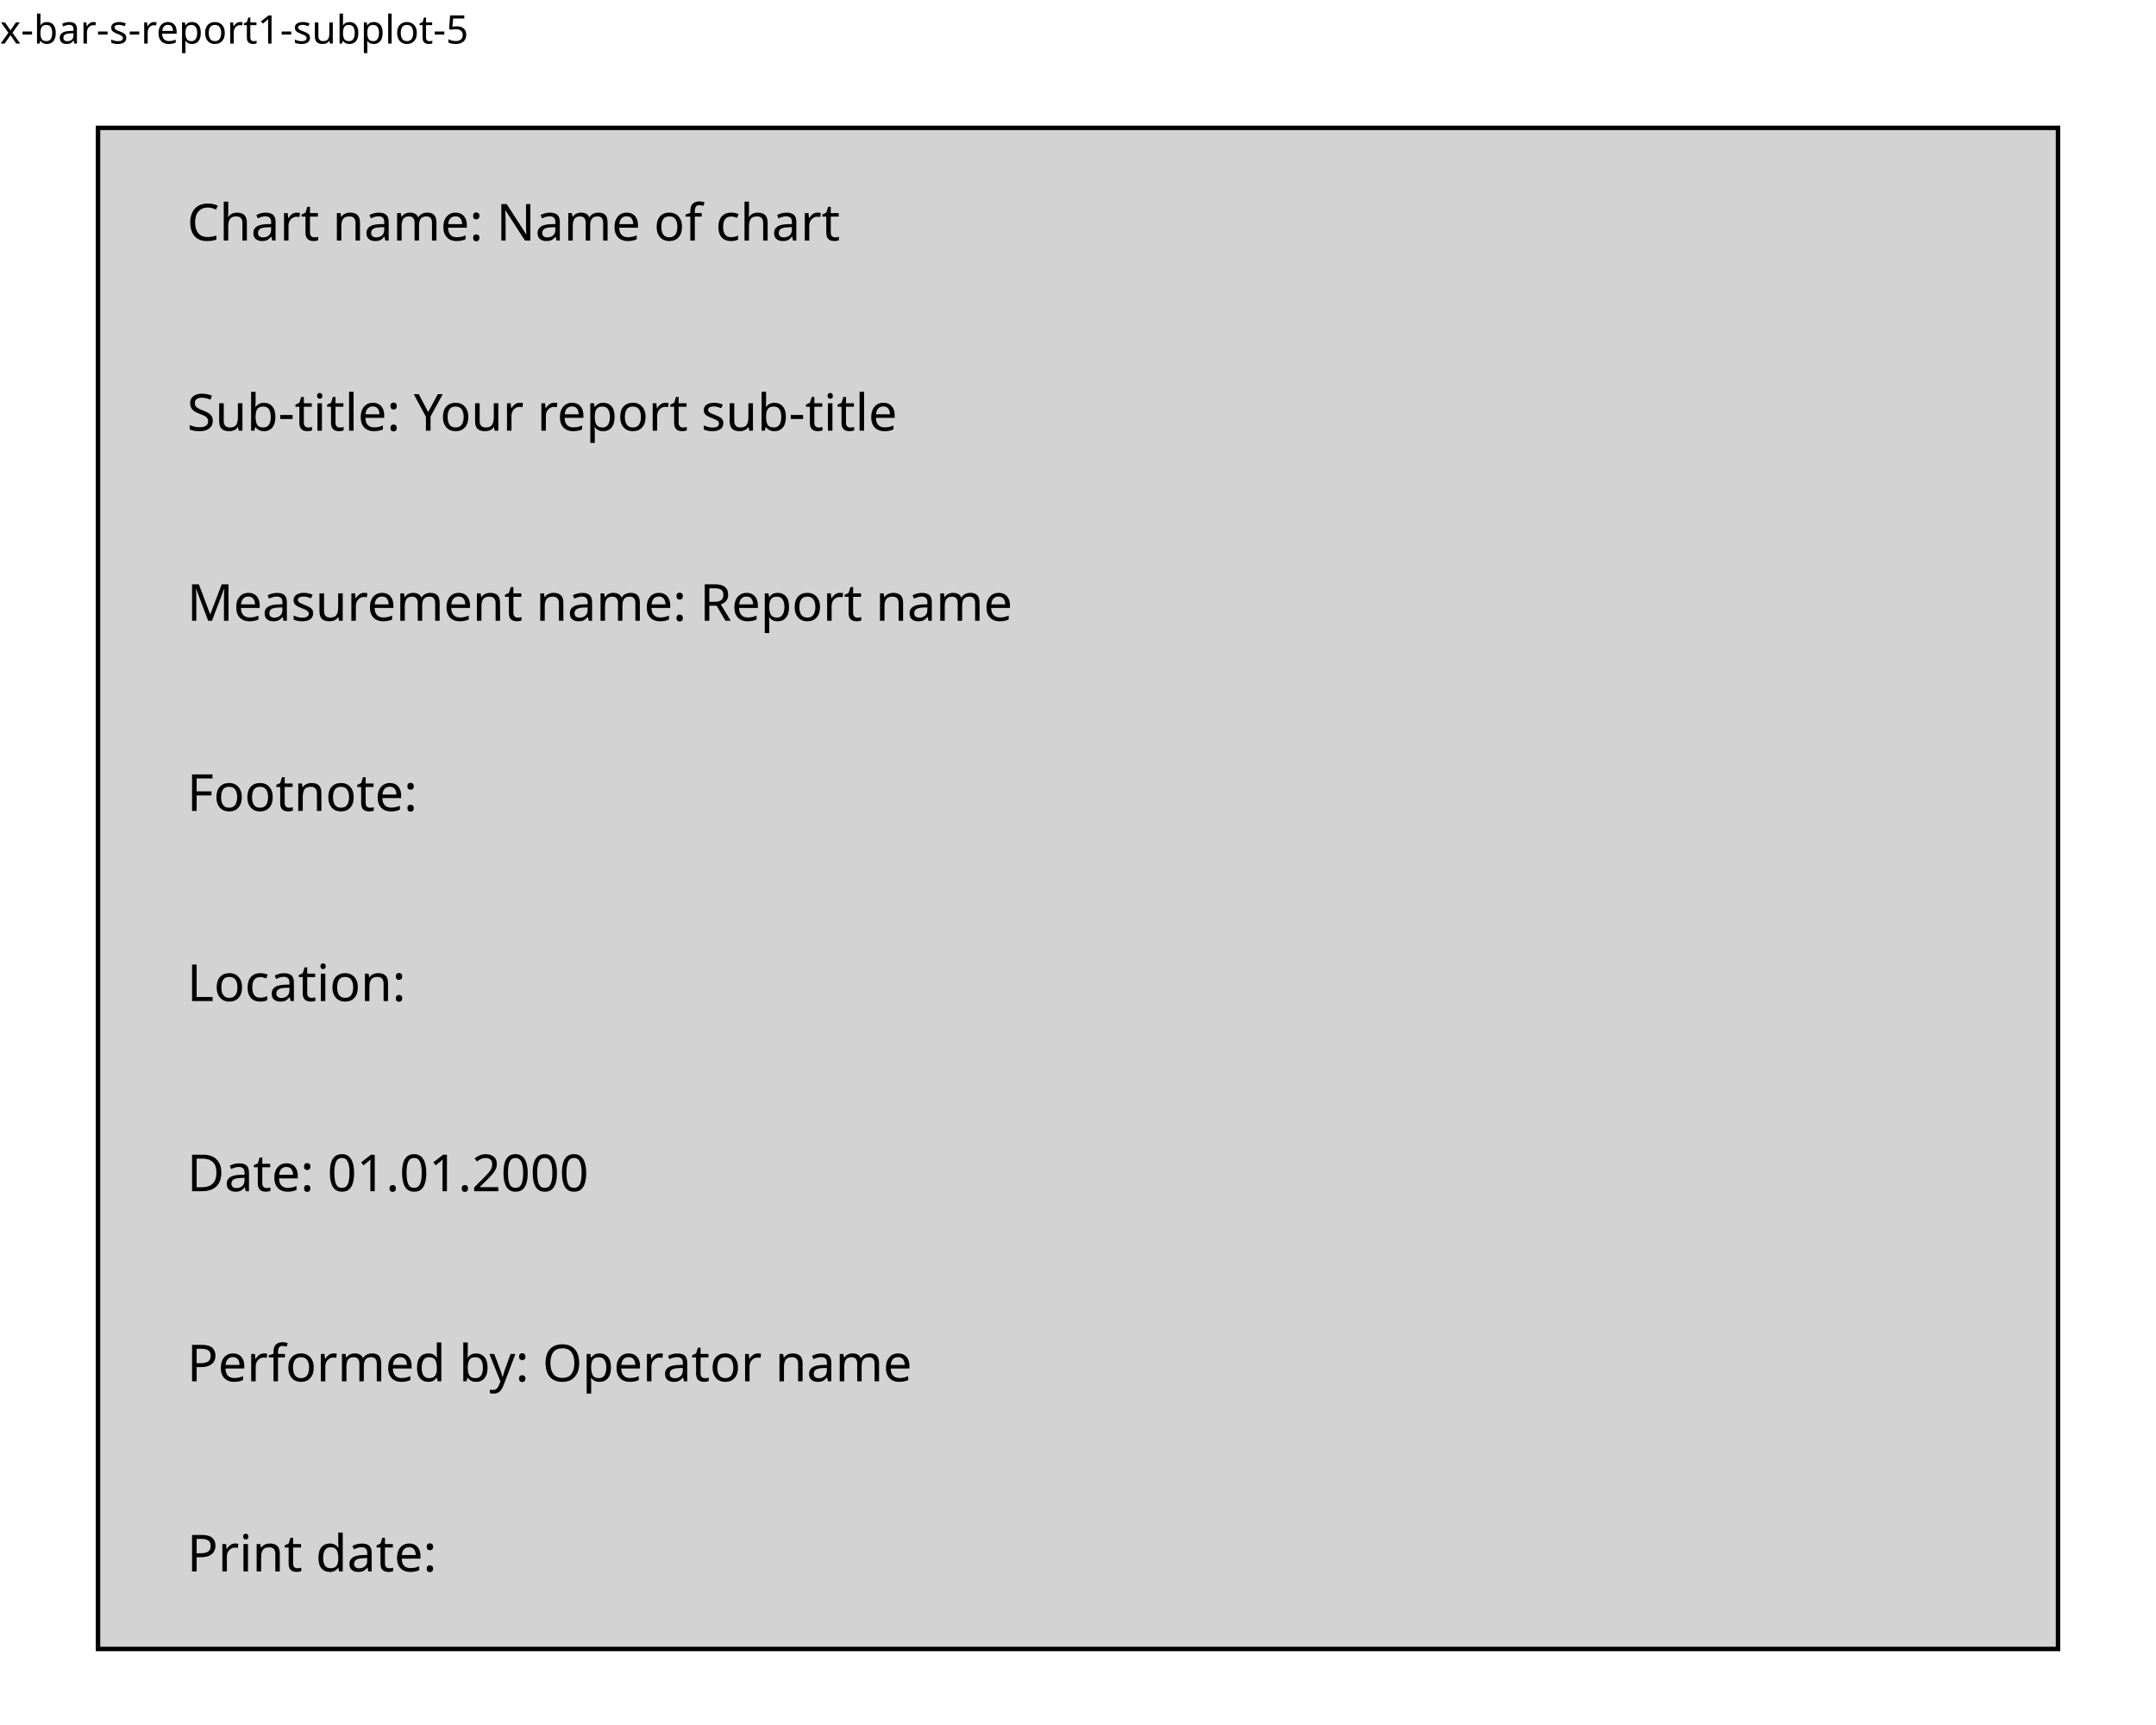
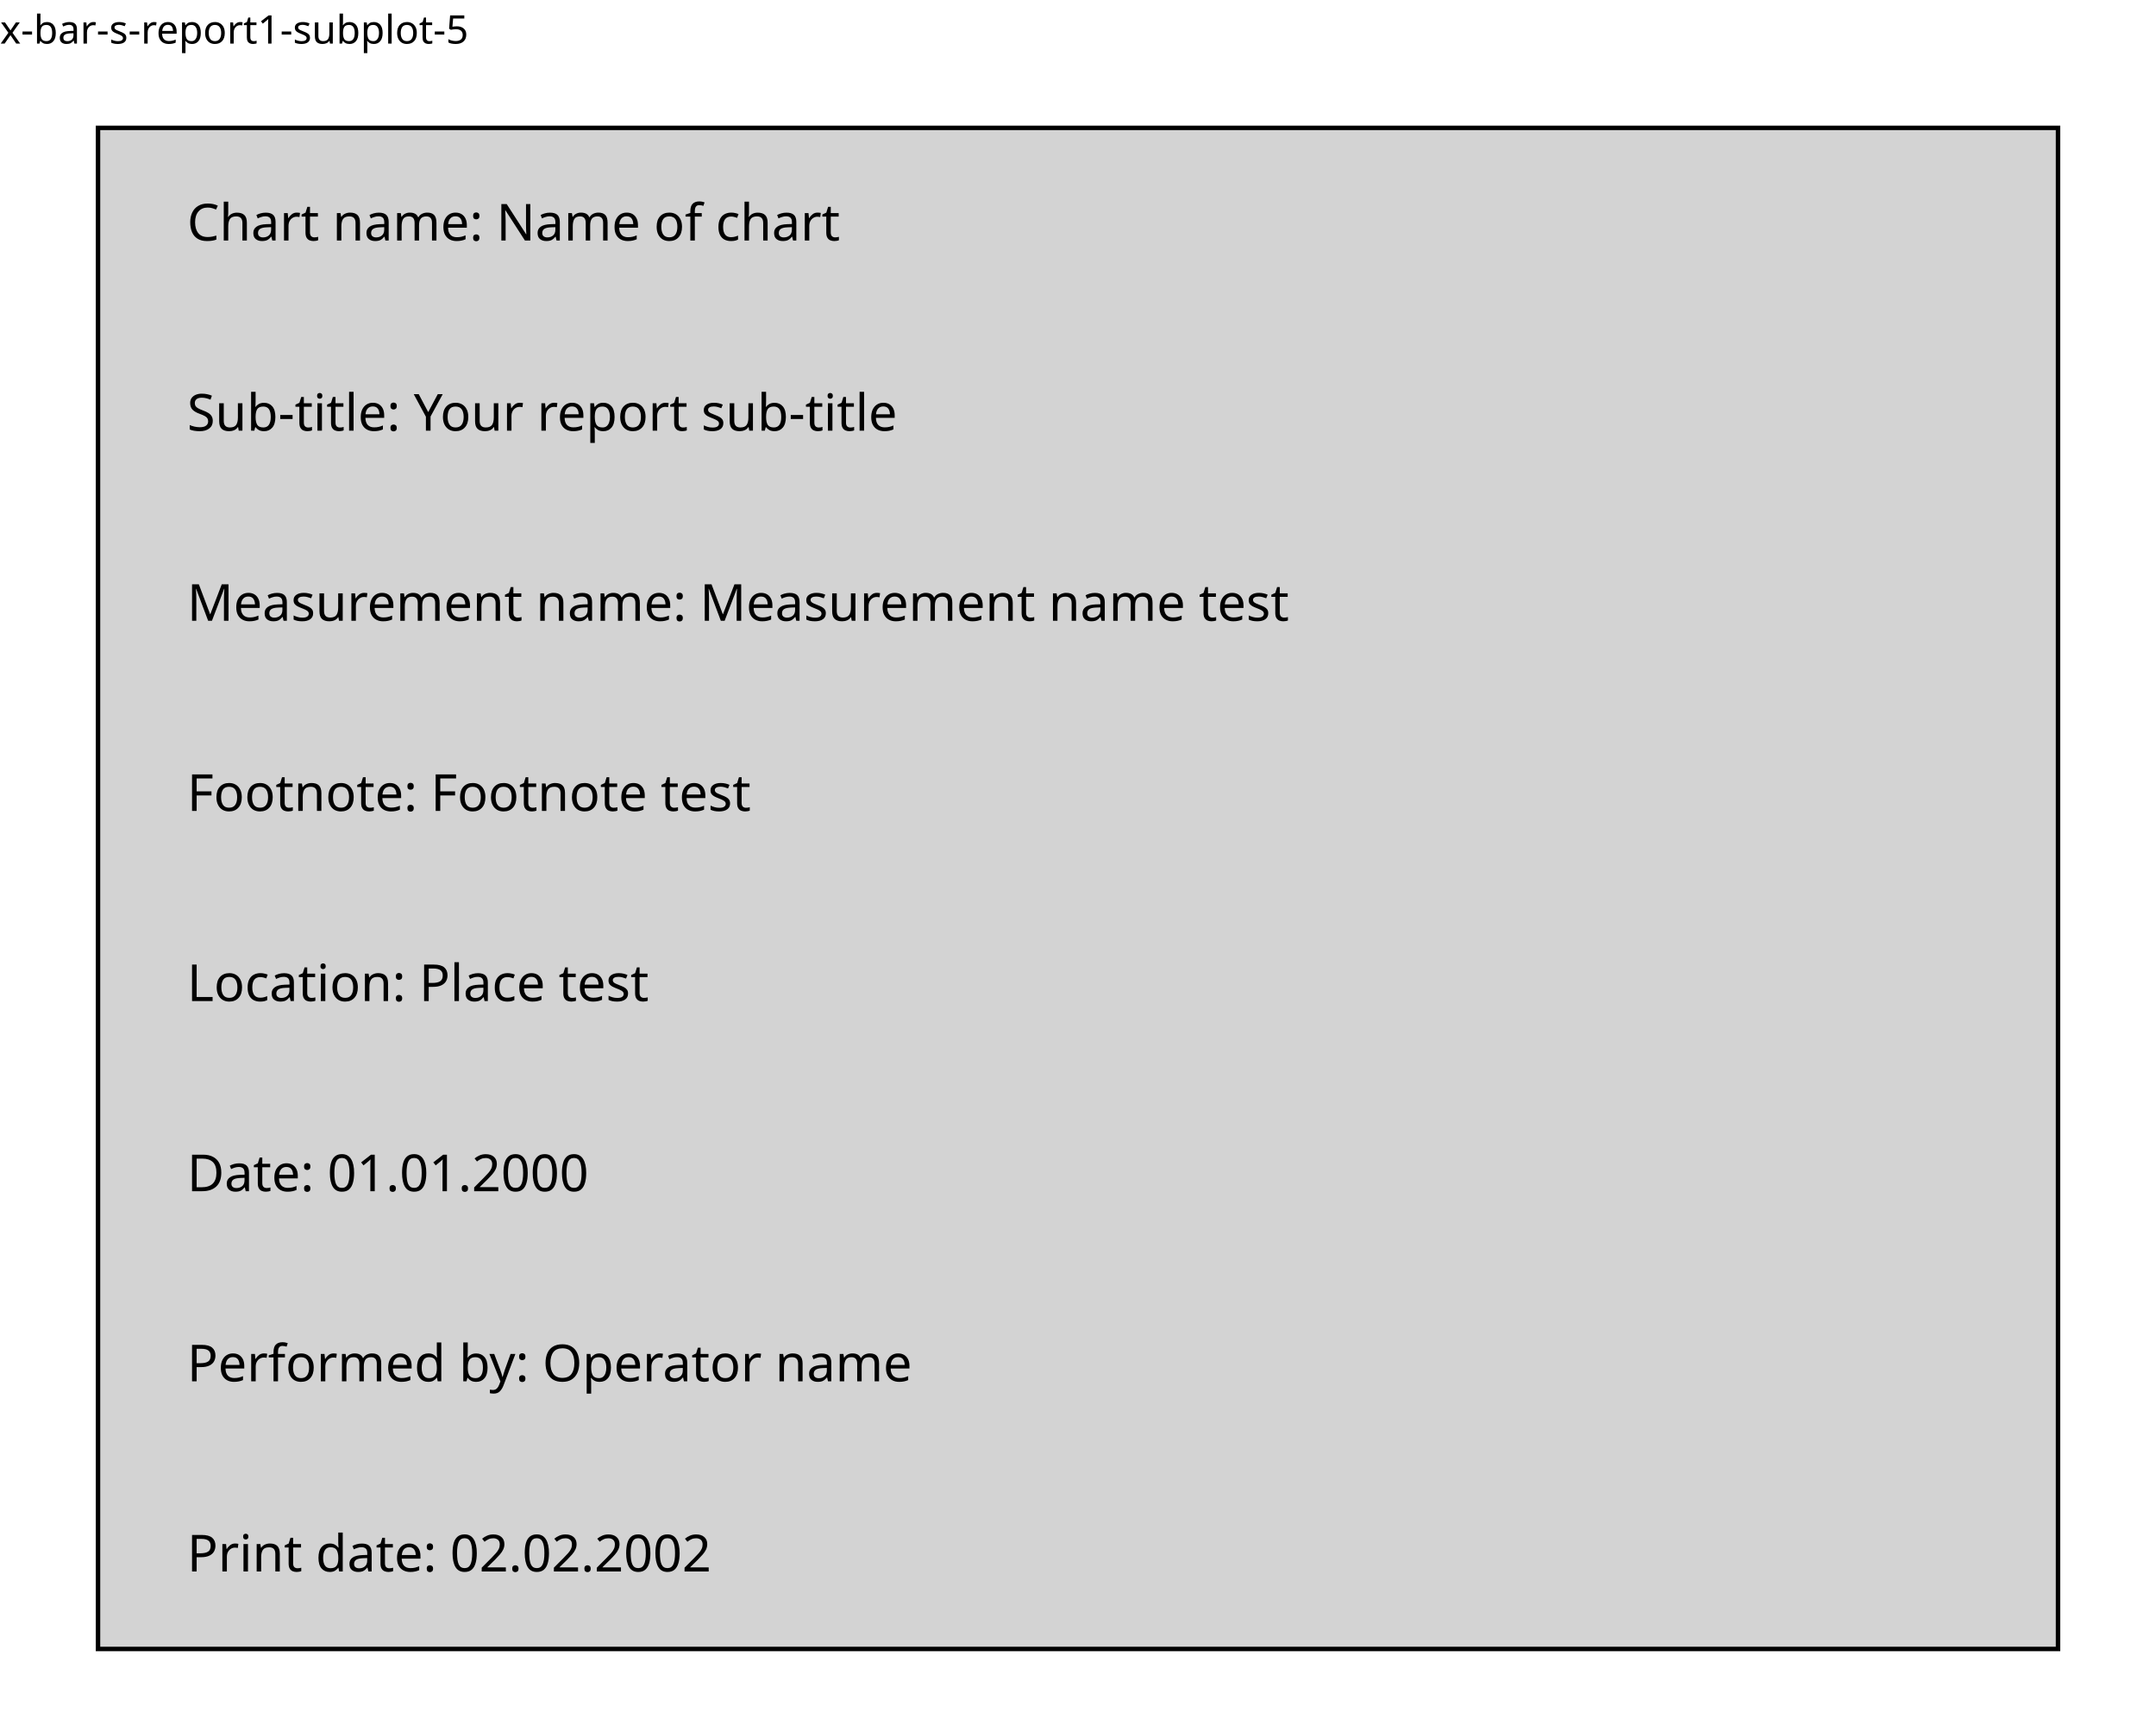
<svg xmlns="http://www.w3.org/2000/svg" class="svglite" data-engine-version="2.0" width="720.00pt" height="576.00pt" viewBox="0 0 720.00 576.00">
  <defs>
    <style type="text/css">
    .svglite line, .svglite polyline, .svglite polygon, .svglite path, .svglite rect, .svglite circle {
      fill: none;
      stroke: #000000;
      stroke-linecap: round;
      stroke-linejoin: round;
      stroke-miterlimit: 10.00;
    }
  </style>
  </defs>
  <rect width="100%" height="100%" style="stroke: none; fill: #FFFFFF;" />
  <defs>
    <clipPath id="cpMC4wMHw3MjAuMDB8MC4wMHw1NzYuMDA=">
      <rect x="0.00" y="0.00" width="720.00" height="576.00" />
    </clipPath>
  </defs>
  <g clip-path="url(#cpMC4wMHw3MjAuMDB8MC4wMHw1NzYuMDA=)">
</g>
  <defs>
    <clipPath id="cpMC4wMHw3MjAuMDB8MTcuMzB8NTc2LjAw">
      <rect x="0.00" y="17.30" width="720.00" height="558.70" />
    </clipPath>
  </defs>
  <g clip-path="url(#cpMC4wMHw3MjAuMDB8MTcuMzB8NTc2LjAw)">
    <rect x="32.73" y="42.70" width="654.55" height="507.91" style="stroke-width: 1.49; stroke-linecap: butt; stroke-linejoin: miter; fill: #D3D3D3;" />
    <text x="62.48" y="80.32" style="font-size: 17.07px; font-family: sans;" textLength="205.93px" lengthAdjust="spacingAndGlyphs">Chart name: Name of chart</text>
    <text x="62.48" y="143.81" style="font-size: 17.07px; font-family: sans;" textLength="222.04px" lengthAdjust="spacingAndGlyphs">Sub-title: Your report sub-title</text>
-     <text x="62.48" y="207.29" style="font-size: 17.07px; font-family: sans;" textLength="260.04px" lengthAdjust="spacingAndGlyphs">Measurement name: Report name</text>
-     <text x="62.48" y="270.78" style="font-size: 17.07px; font-family: sans;" textLength="76.87px" lengthAdjust="spacingAndGlyphs">Footnote: </text>
-     <text x="62.48" y="334.27" style="font-size: 17.07px; font-family: sans;" textLength="74.04px" lengthAdjust="spacingAndGlyphs">Location: </text>
+     <text x="62.48" y="207.29" style="font-size: 17.07px; font-family: sans;" textLength="345.46px" lengthAdjust="spacingAndGlyphs">Measurement name: Measurement name test</text>
+     <text x="62.48" y="270.78" style="font-size: 17.07px; font-family: sans;" textLength="176.53px" lengthAdjust="spacingAndGlyphs">Footnote: Footnote test</text>
+     <text x="62.48" y="334.27" style="font-size: 17.07px; font-family: sans;" textLength="149.02px" lengthAdjust="spacingAndGlyphs">Location: Place test</text>
    <text x="62.48" y="397.76" style="font-size: 17.07px; font-family: sans;" textLength="131.00px" lengthAdjust="spacingAndGlyphs">Date: 01.01.2000</text>
    <text x="62.48" y="461.25" style="font-size: 17.07px; font-family: sans;" textLength="226.81px" lengthAdjust="spacingAndGlyphs">Performed by: Operator name</text>
-     <text x="62.48" y="524.73" style="font-size: 17.07px; font-family: sans;" textLength="82.56px" lengthAdjust="spacingAndGlyphs">Print date: </text>
+     <text x="62.48" y="524.73" style="font-size: 17.07px; font-family: sans;" textLength="168.01px" lengthAdjust="spacingAndGlyphs">Print date: 02.02.2002</text>
  </g>
  <g clip-path="url(#cpMC4wMHw3MjAuMDB8MC4wMHw1NzYuMDA=)">
    <text x="0.00" y="14.56" style="font-size: 13.20px; font-family: sans;" textLength="146.01px" lengthAdjust="spacingAndGlyphs">x-bar-s-report1-subplot-5</text>
  </g>
</svg>
